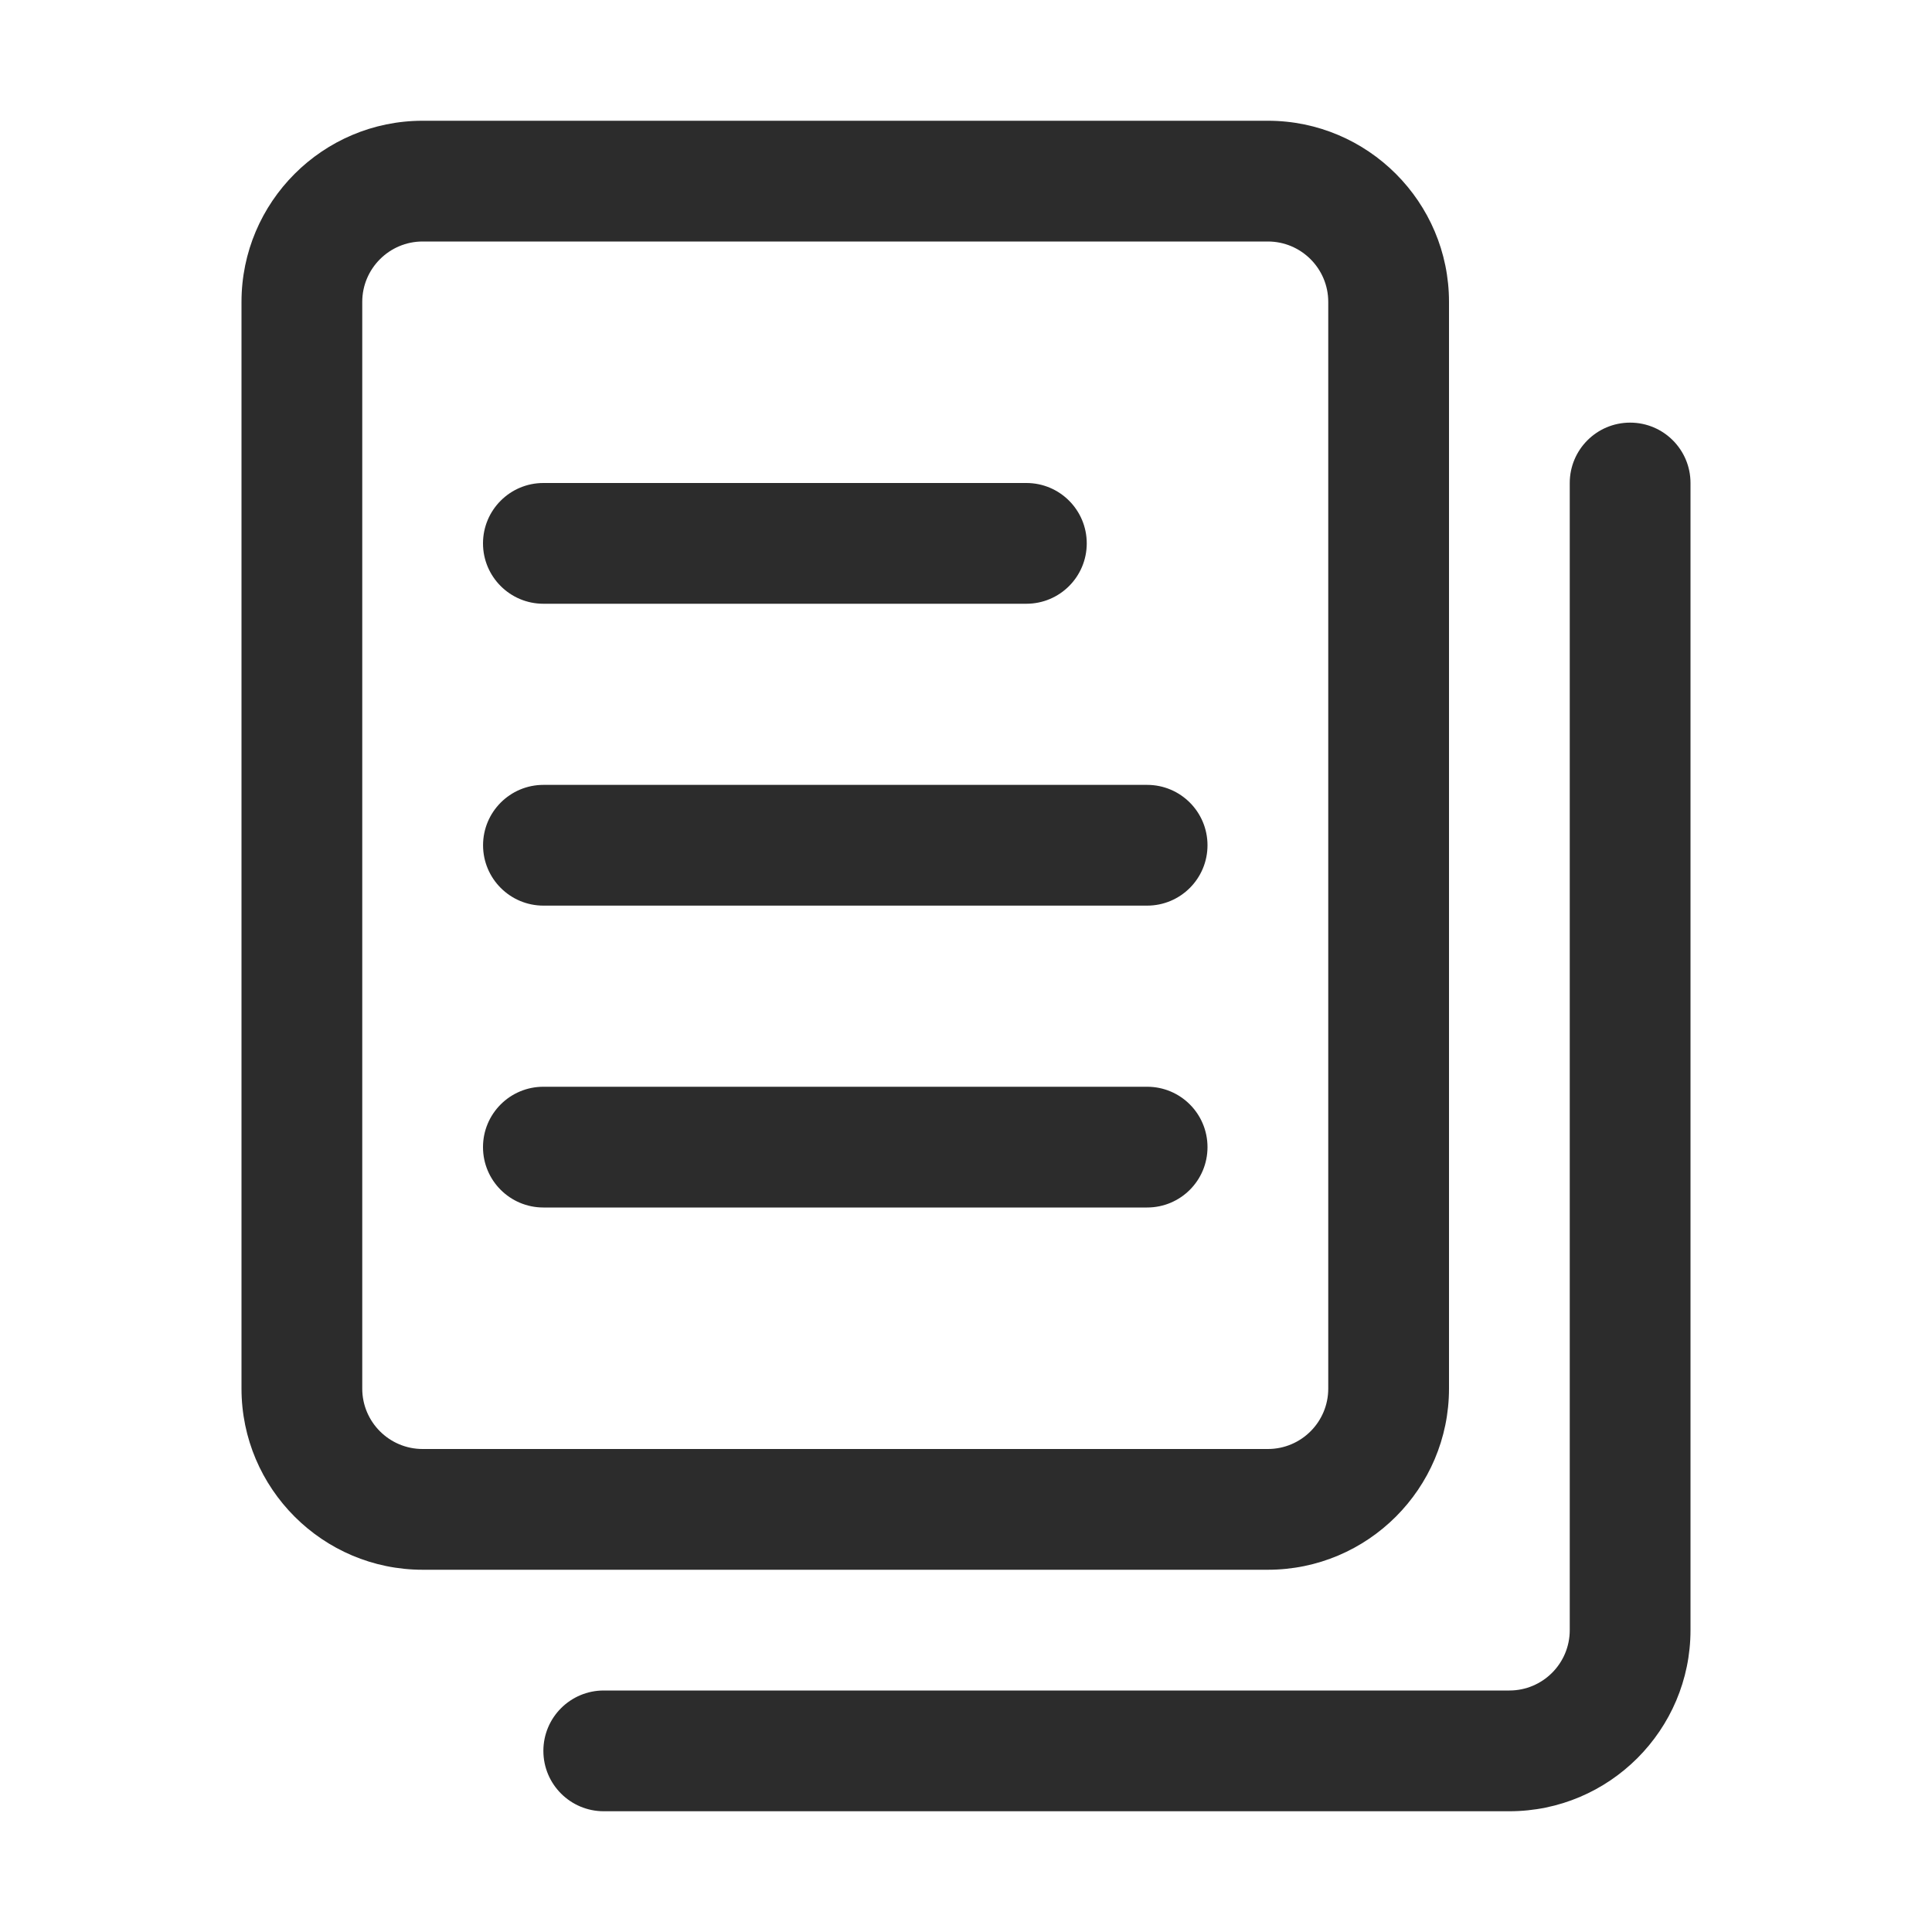
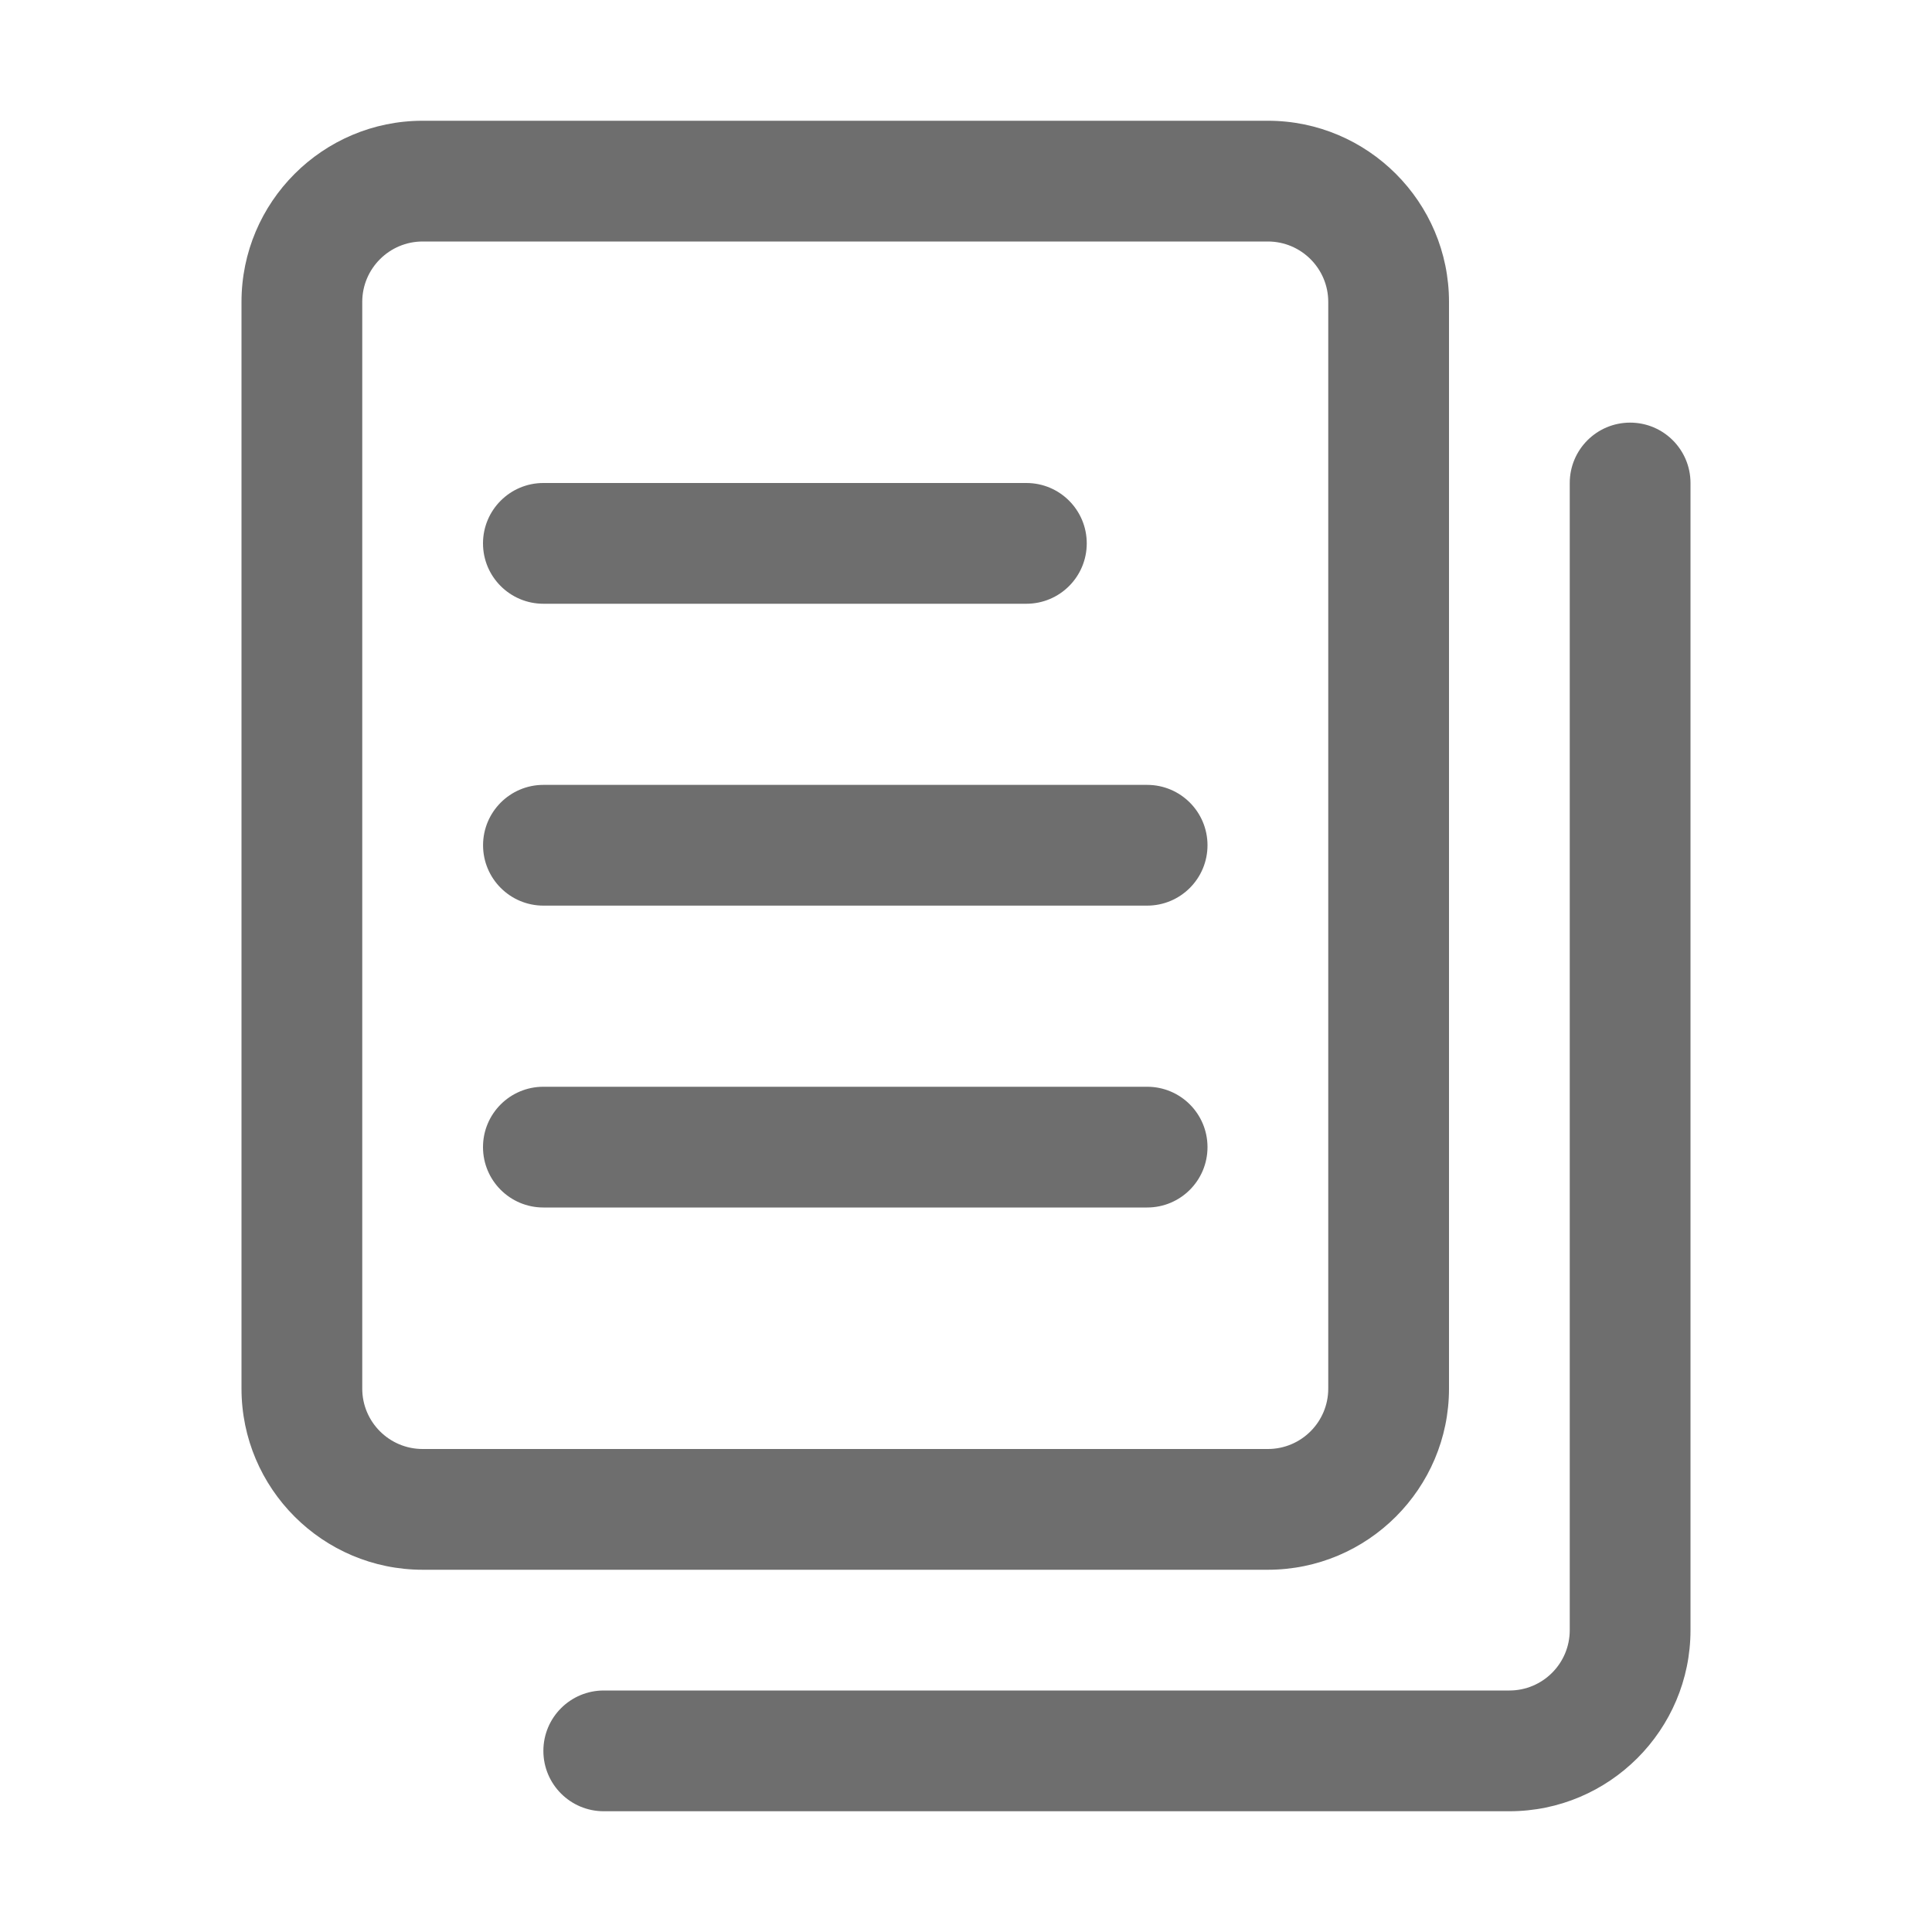
<svg xmlns="http://www.w3.org/2000/svg" t="1699338156071" class="icon" viewBox="0 0 1024 1024" version="1.1" p-id="54742" width="16" height="16">
-   <path d="M672 832 224 832c-52.928 0-96-43.072-96-96L128 160c0-52.928 43.072-96 96-96l448 0c52.928 0 96 43.072 96 96l0 576C768 788.928 724.928 832 672 832zM224 128C206.368 128 192 142.368 192 160l0 576c0 17.664 14.368 32 32 32l448 0c17.664 0 32-14.336 32-32L704 160c0-17.632-14.336-32-32-32L224 128z" fill="#2c2c2c" p-id="54743" />
-   <path d="M800 960 320 960c-17.664 0-32-14.304-32-32s14.336-32 32-32l480 0c17.664 0 32-14.336 32-32L832 256c0-17.664 14.304-32 32-32s32 14.336 32 32l0 608C896 916.928 852.928 960 800 960z" fill="#2c2c2c" p-id="54744" />
-   <path d="M544 320 288 320c-17.664 0-32-14.336-32-32s14.336-32 32-32l256 0c17.696 0 32 14.336 32 32S561.696 320 544 320z" fill="#2c2c2c" p-id="54745" />
-   <path d="M608 480 288.032 480c-17.664 0-32-14.336-32-32s14.336-32 32-32L608 416c17.696 0 32 14.336 32 32S625.696 480 608 480z" fill="#2c2c2c" p-id="54746" />
-   <path d="M608 640 288 640c-17.664 0-32-14.304-32-32s14.336-32 32-32l320 0c17.696 0 32 14.304 32 32S625.696 640 608 640z" fill="#2c2c2c" p-id="54747" />
+   <path d="M672 832 224 832c-52.928 0-96-43.072-96-96L128 160c0-52.928 43.072-96 96-96l448 0c52.928 0 96 43.072 96 96l0 576C768 788.928 724.928 832 672 832zM224 128C206.368 128 192 142.368 192 160l0 576c0 17.664 14.368 32 32 32l448 0c17.664 0 32-14.336 32-32L704 160c0-17.632-14.336-32-32-32L224 128z" fill="#6E6E6E" p-id="54743" />
+   <path d="M800 960 320 960c-17.664 0-32-14.304-32-32s14.336-32 32-32l480 0c17.664 0 32-14.336 32-32L832 256c0-17.664 14.304-32 32-32s32 14.336 32 32l0 608C896 916.928 852.928 960 800 960z" fill="#6E6E6E" p-id="54744" />
+   <path d="M544 320 288 320c-17.664 0-32-14.336-32-32s14.336-32 32-32l256 0c17.696 0 32 14.336 32 32S561.696 320 544 320z" fill="#6E6E6E" p-id="54745" />
+   <path d="M608 480 288.032 480c-17.664 0-32-14.336-32-32s14.336-32 32-32L608 416c17.696 0 32 14.336 32 32S625.696 480 608 480z" fill="#6E6E6E" p-id="54746" />
+   <path d="M608 640 288 640c-17.664 0-32-14.304-32-32s14.336-32 32-32l320 0c17.696 0 32 14.304 32 32S625.696 640 608 640z" fill="#6E6E6E" p-id="54747" />
</svg>
